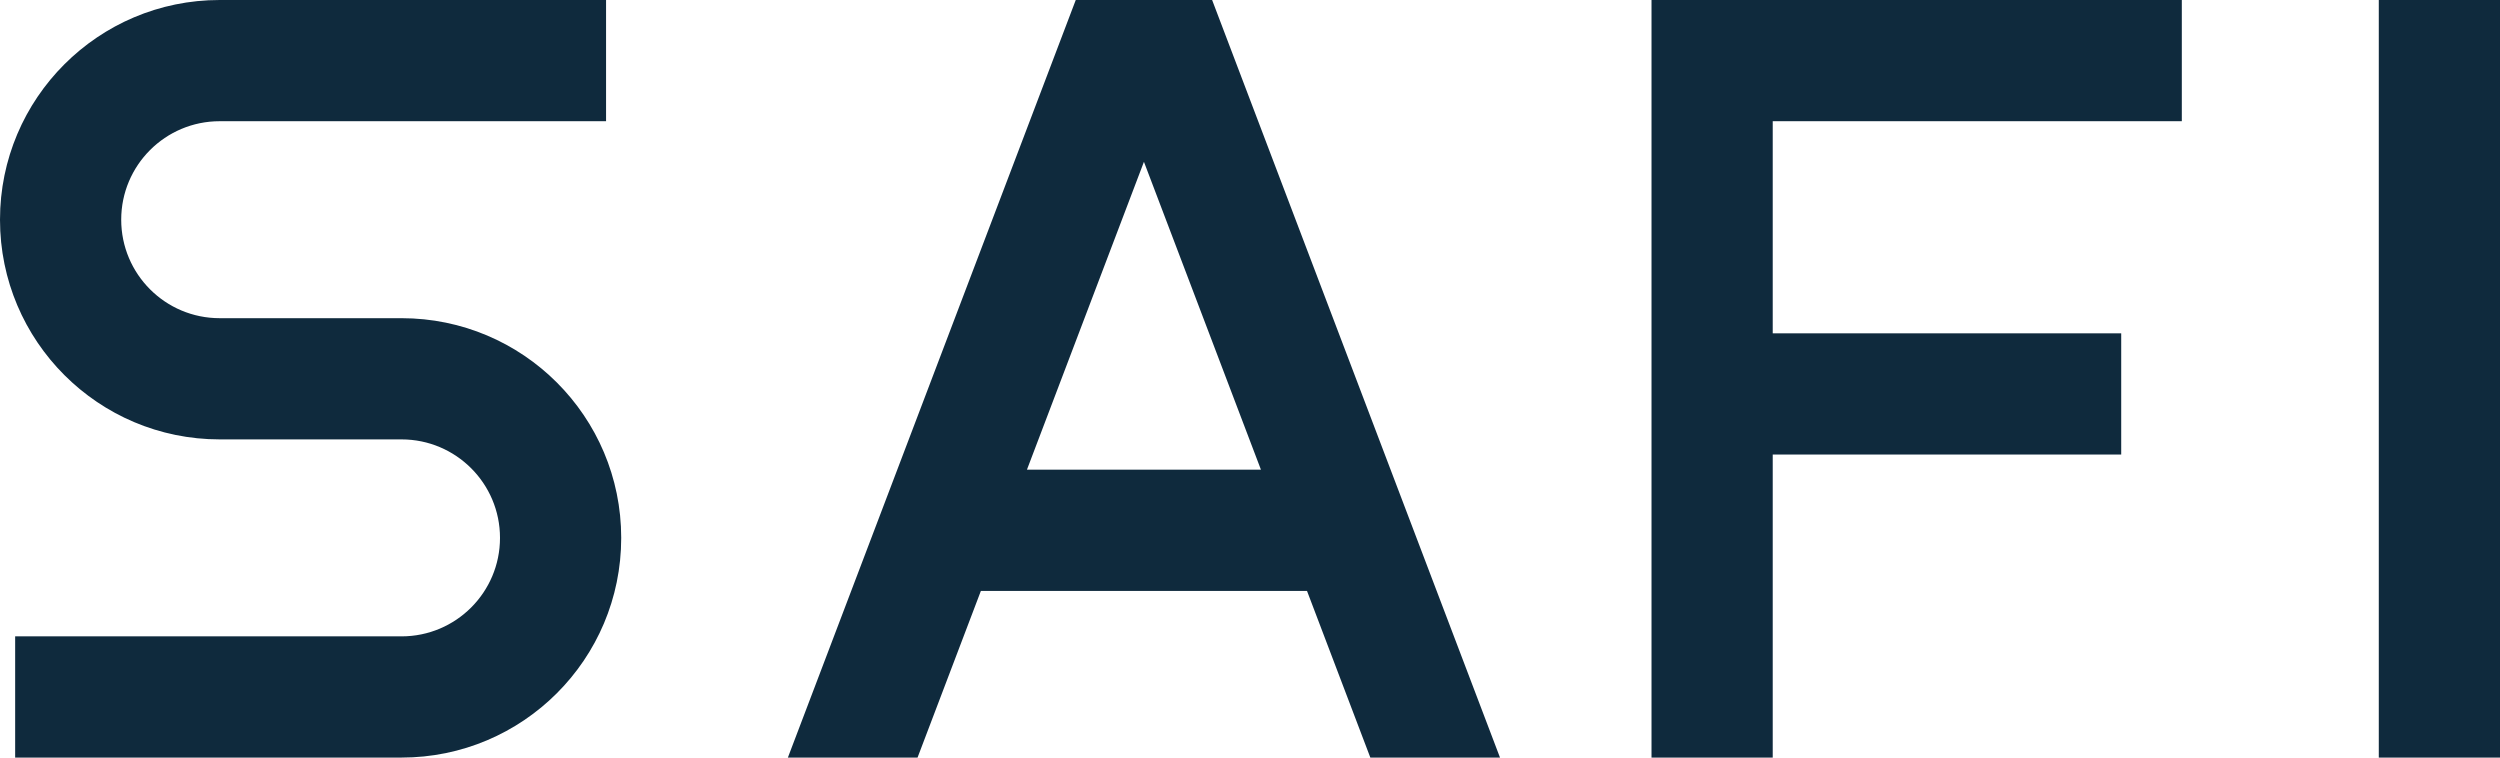
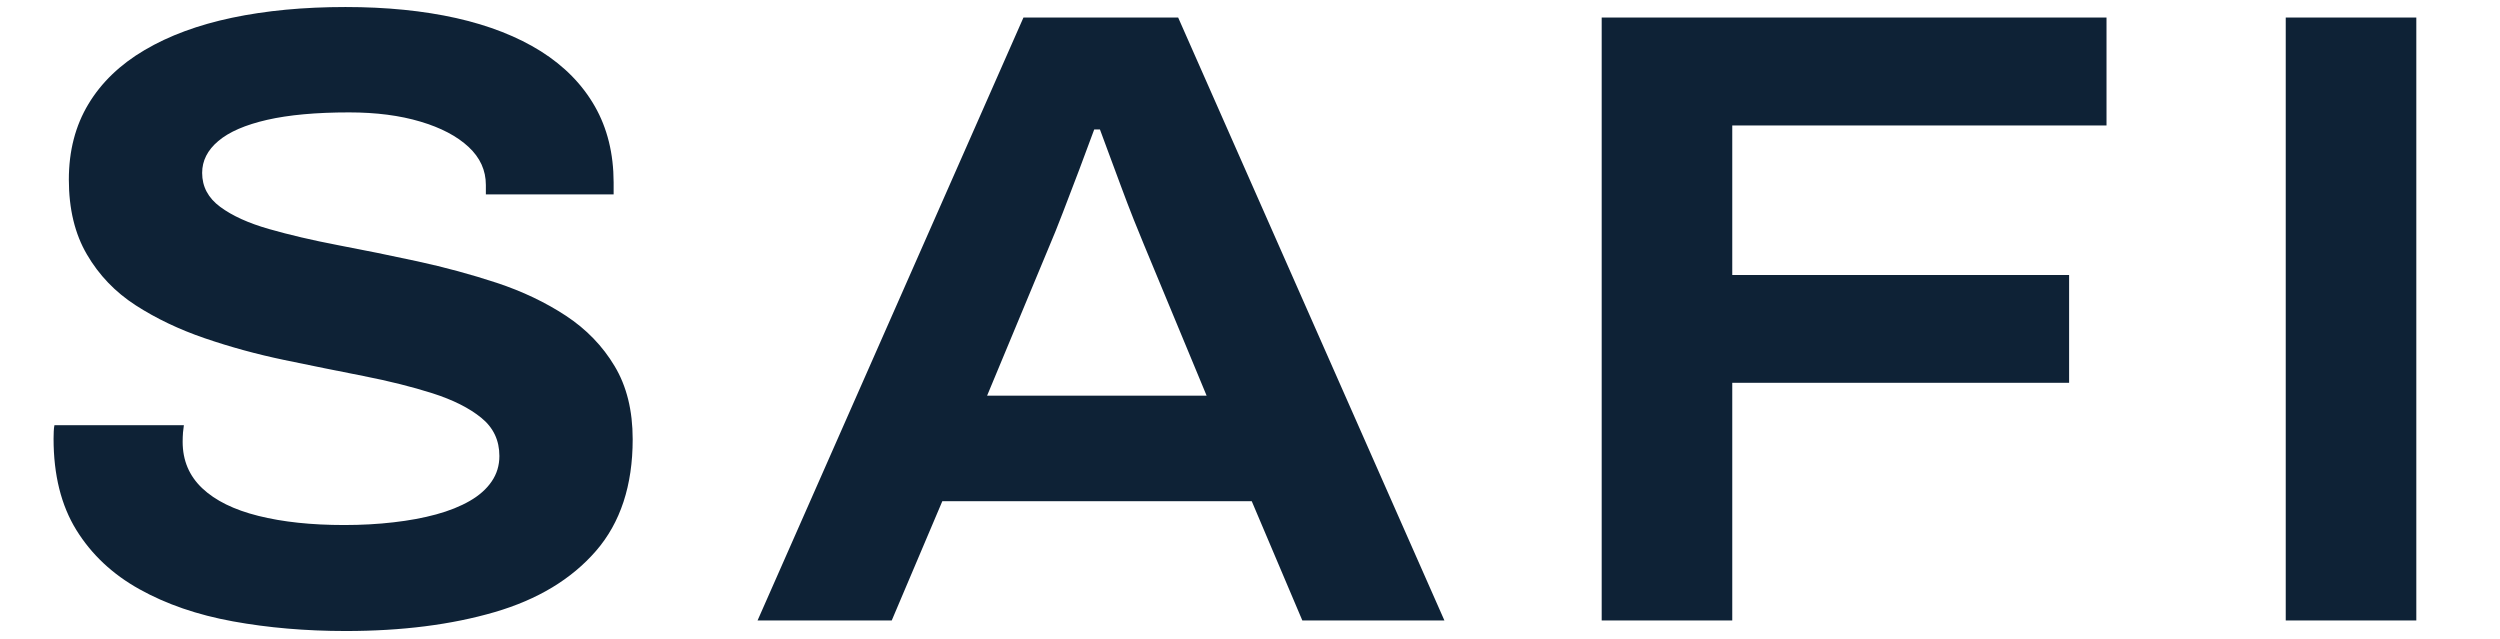
- <svg xmlns="http://www.w3.org/2000/svg" viewBox="0 0 330 100" role="img" aria-label="SAFI">
-   <path fill="#0F2A3D" d="M29 58 L53 58 A13 13 0 1 1 53 84 L2 84 L2 100 L53 100 A29 29 0 1 0 53 42 L29 42 A13 13 0 1 1 29 16 L80 16 L80 0 L29 0 A29 29 0 1 0 29 58Z M172.524 78 L180.884 100 L198 100 L160 0 L142 0 L104 100 L121.116 100 L129.476 78 L172.524 78Z M135.556 62 L151 21.359 L166.444 62 L135.556 62Z M234 0 L218 0 L218 100 L234 100 L234 60 L280 60 L280 44 L234 44 L234 16 L288 16 L288 0 L234 0Z M314 100 L330 100 L330 0 L314 0 L314 100Z" />
+ <svg xmlns="http://www.w3.org/2000/svg" viewBox="-10 -20.6 2847.0 727.2" role="img" aria-label="SAFI">
+   <path fill="#0E2236" transform="translate(0.00 0.00) scale(1)" d="M383.8 698Q315.6 698 255.2 687Q194.7 676 148.8 650.4Q102.9 624.9 76.9 582.9Q51 540.9 51 479Q51 475.1 51.2 470.7Q51.4 466.2 52 463.6H199.4Q198.9 466.6 198.4 471.9Q198 477.3 198 482.5Q198 514.3 220.3 535.4Q242.6 556.5 284.3 566.9Q325.9 577.3 382 577.3Q411.7 577.3 438.2 574.2Q464.7 571.2 486.7 565.2Q508.7 559.2 524.9 549.9Q541.2 540.5 549.9 527.7Q558.7 514.9 558.7 498.7Q558.7 471.9 538.1 455.2Q517.6 438.5 482.6 427.3Q447.7 416.2 403.9 407.6Q360.1 399 313.5 389.3Q267 379.6 223.2 364.6Q179.4 349.6 144.4 327Q109.5 304.4 89 269.2Q68.4 234.1 68.4 183.9Q68.4 134.9 90.7 97.9Q112.9 61 154.7 36.4Q196.4 11.8 254.3 -0.4Q312.2 -12.6 383.4 -12.6Q453.2 -12.6 509.6 0Q566 12.7 606.1 37.9Q646.1 63.2 667.4 100.5Q688.7 137.8 688.8 187.1V200.8H543.3V190Q543.3 165 523.6 146.7Q503.8 128.3 468.8 117.9Q433.7 107.4 387.6 107.4Q331.3 107.4 294.1 115.9Q257 124.4 238.6 140Q220.2 155.5 220.2 176.3Q220.2 199.8 240.8 215Q261.3 230.2 296.3 240.2Q331.2 250.2 375 258.6Q418.8 266.9 465.4 277Q511.9 287.1 555.7 301.5Q599.5 316 634.5 339Q669.4 362 689.9 396.3Q710.5 430.5 710.5 479.6Q710.5 558.6 668.7 606.8Q626.9 655 553.2 676.5Q479.5 698 383.8 698ZM852.7 686 1155.5 -0.6H1331.7L1634.9 686H1473.1L1415.5 550.2H1063.1L1005.5 686ZM1114.1 430H1364.1L1292.8 258.2Q1288.4 247.8 1281.2 229.7Q1274 211.6 1266.5 191.3Q1259 171.1 1252.4 153.3Q1245.8 135.5 1242.6 126.8H1236.1Q1228.9 146.5 1219.2 172.2Q1209.5 197.9 1200.4 221.4Q1191.4 244.8 1185.4 258.7ZM1814 686V-0.6H2388.9V122.3H1962.7V292.6H2346.3V415.3H1962.7V686ZM2593 686V-0.6H2741.7V686Z" />
</svg>
